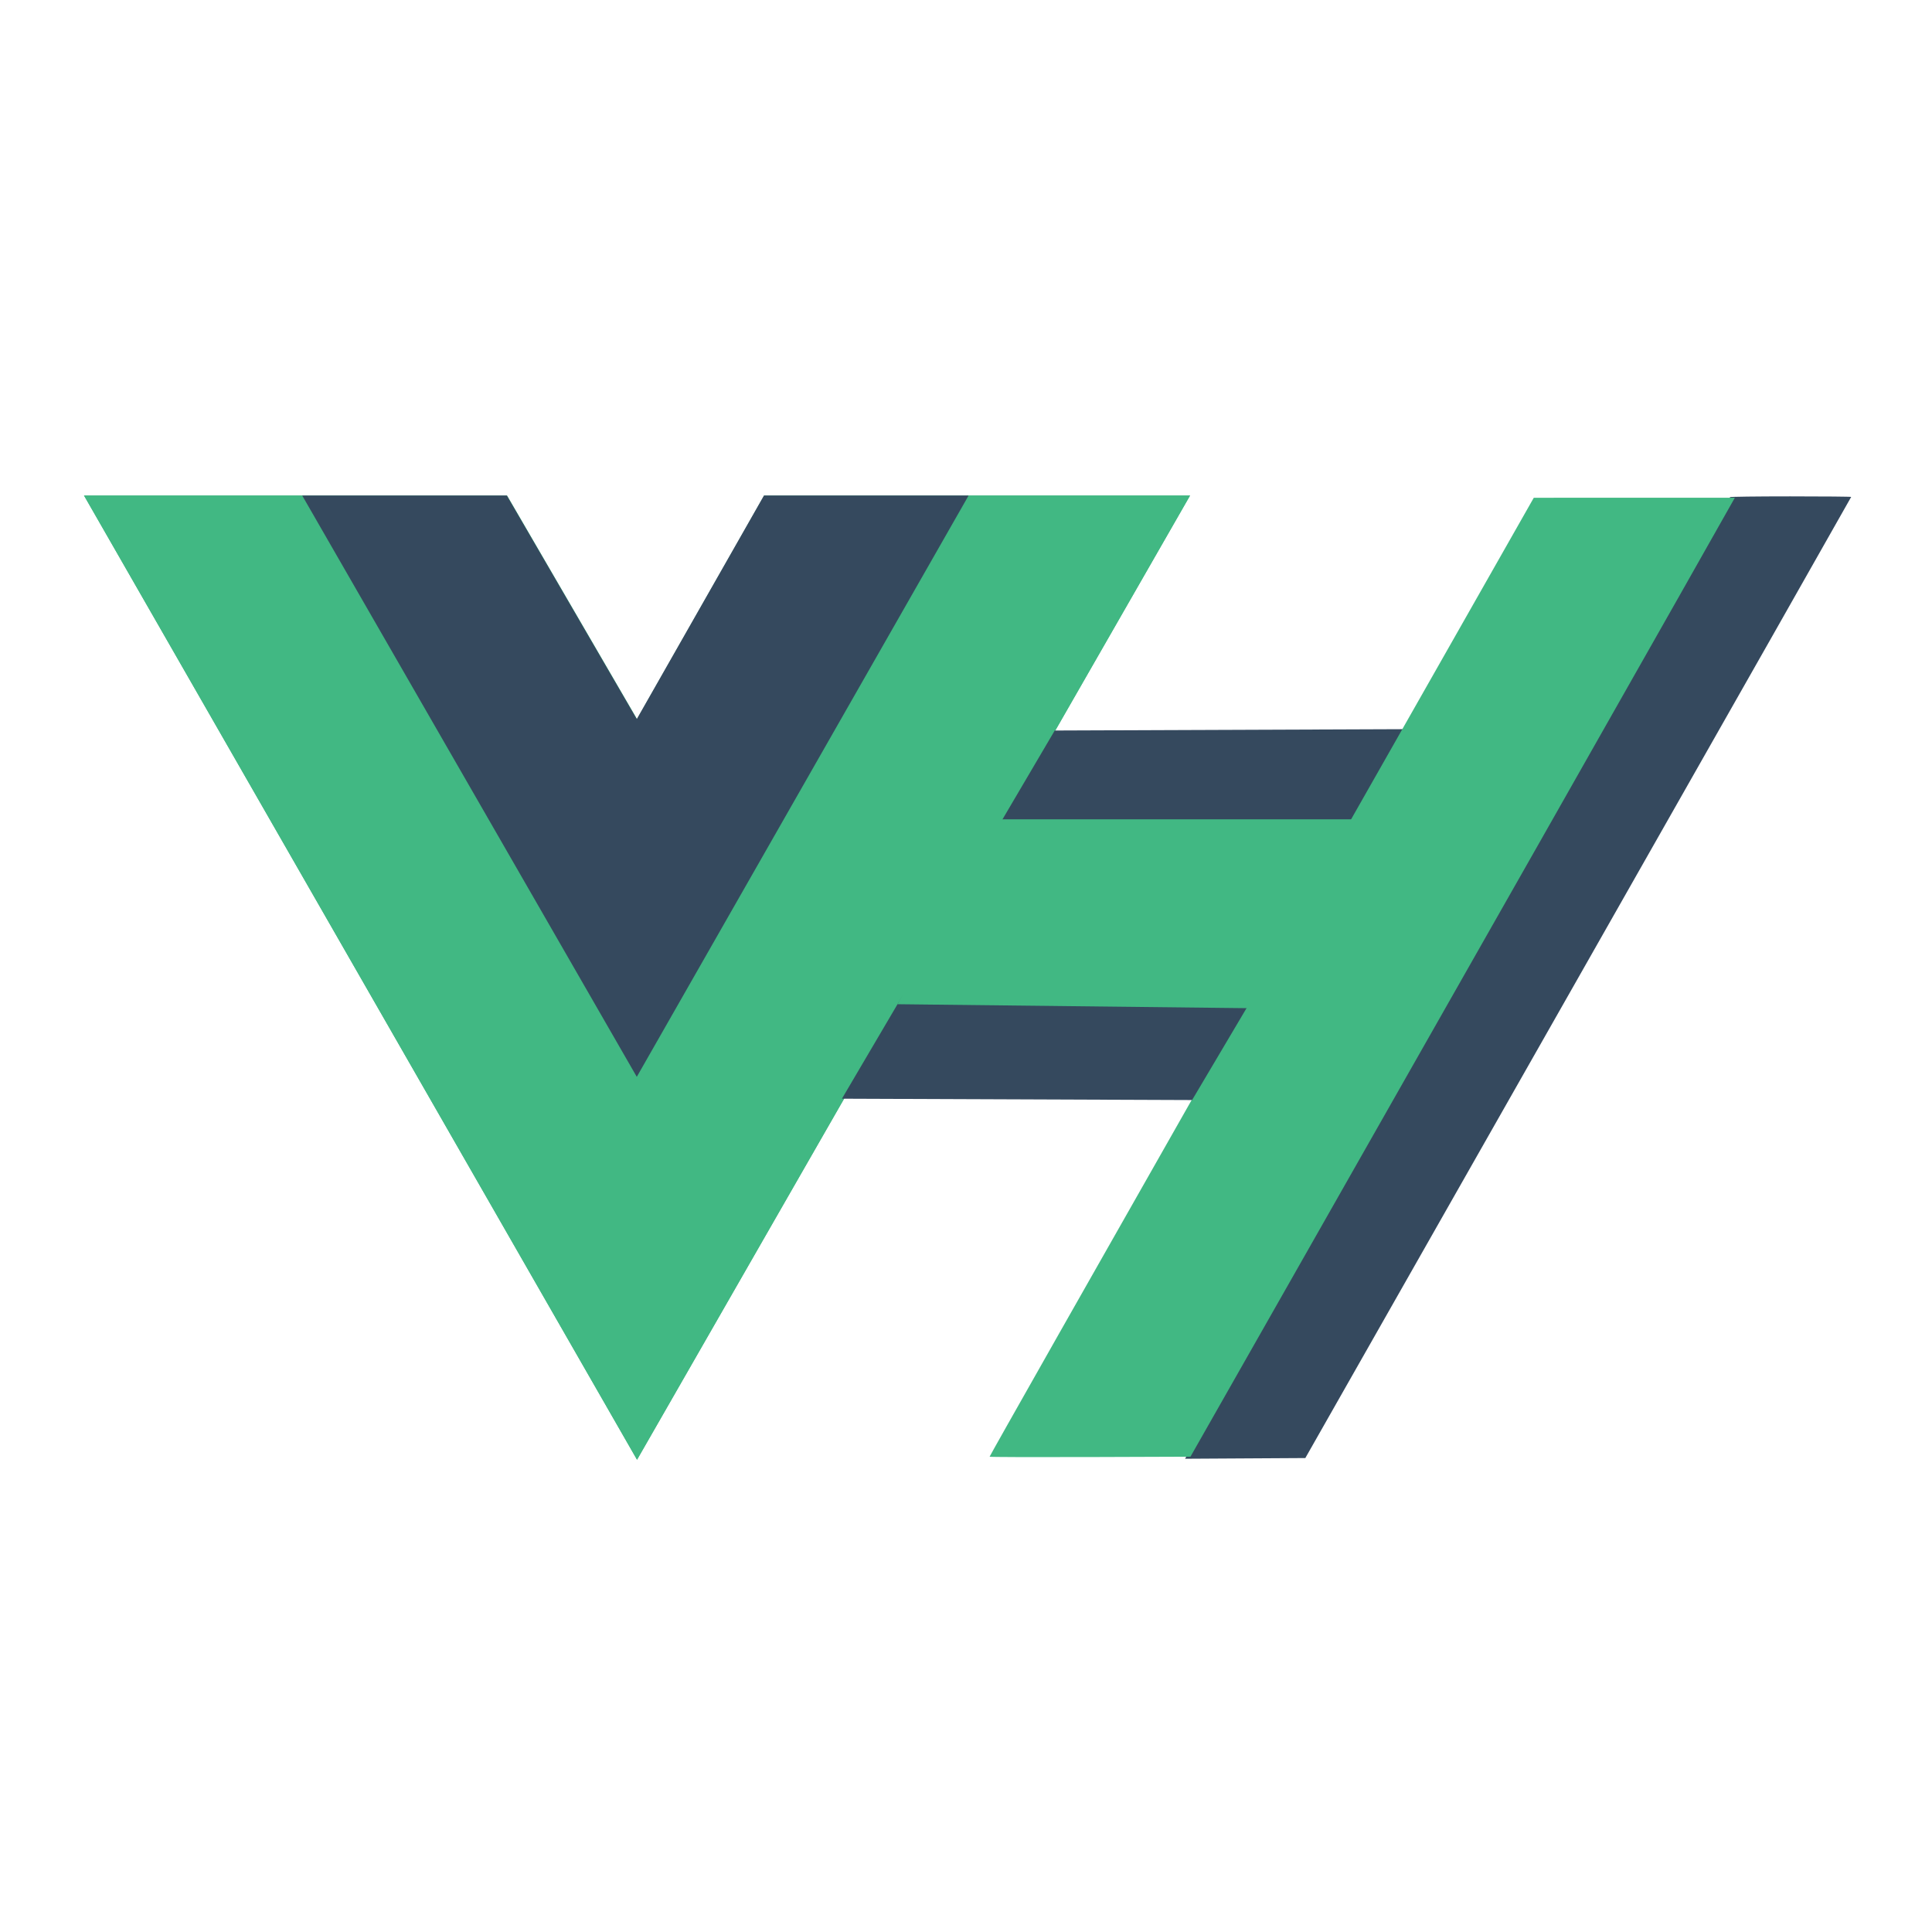
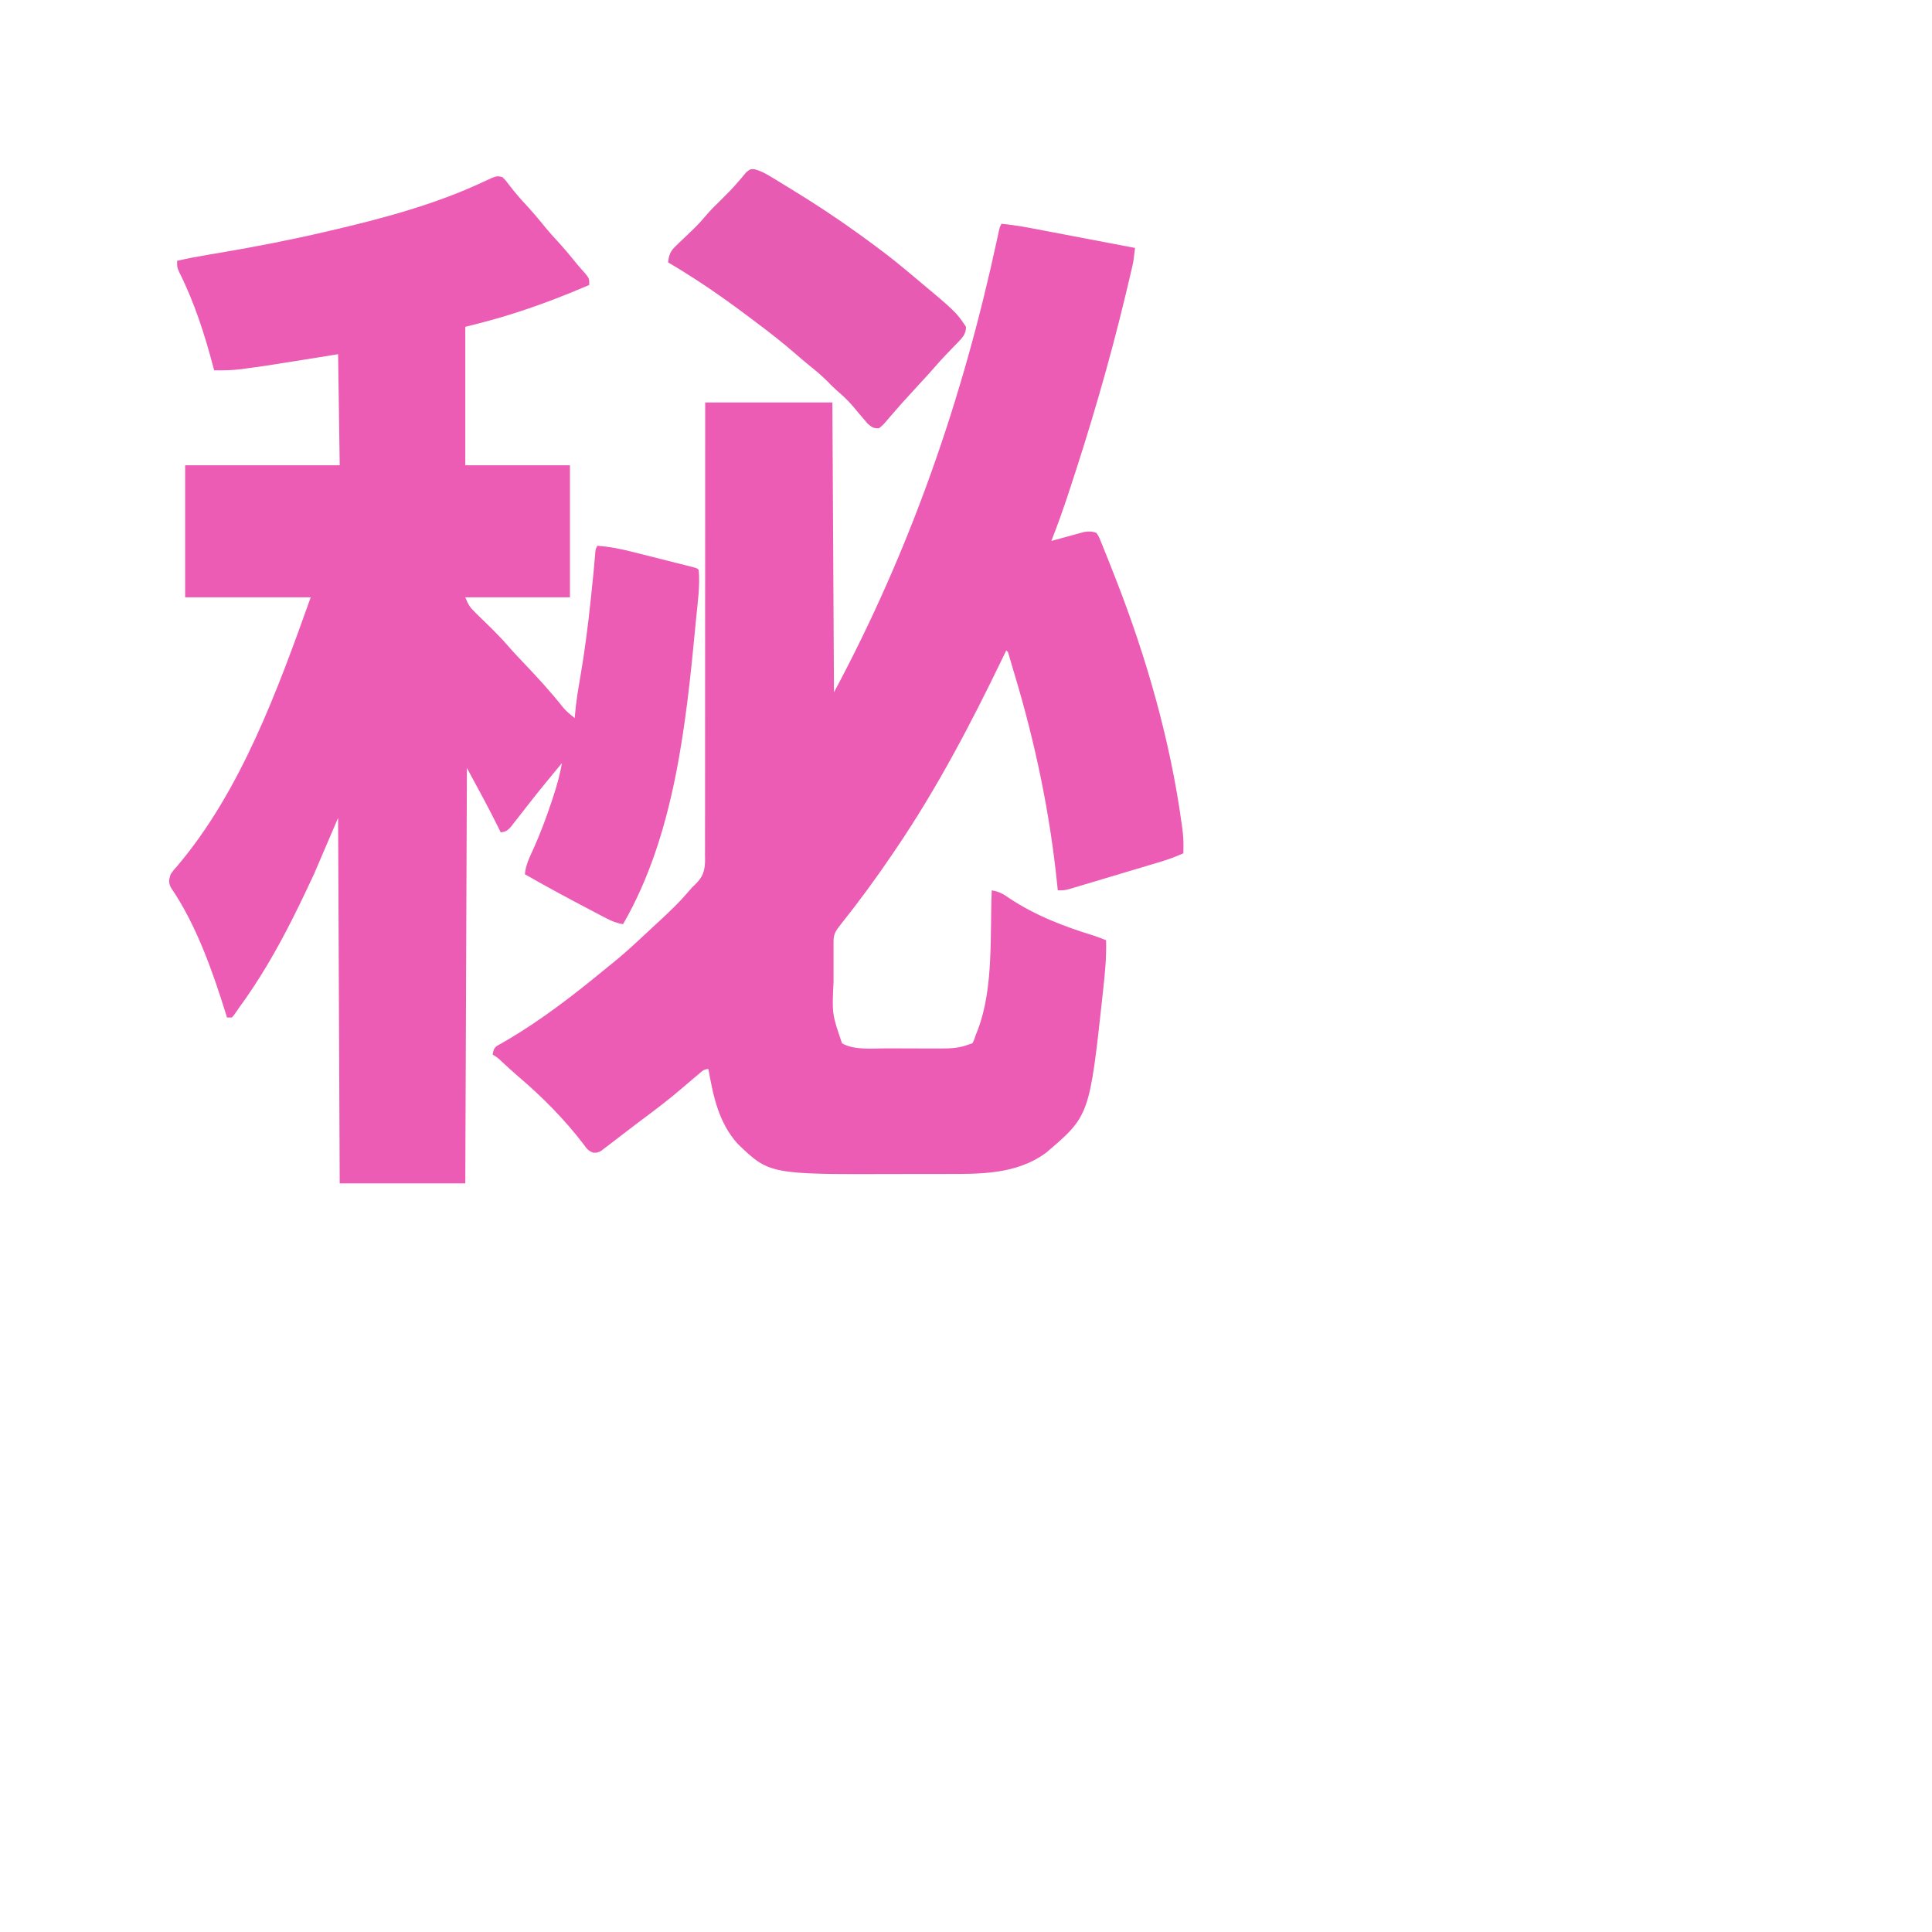
- <svg xmlns="http://www.w3.org/2000/svg" width="1200" height="1200" class="icon" viewBox="0 0 3280.944 2800">
-   <path fill="#41b883" d="M1645.332 601.004h375.675L1081.82 2238.478 142.636 601.004h718.477l220.708 379.704 216.013-379.704z" />
-   <path fill="#41b883" d="M142.636 601.004l939.185 1637.474 939.186-1637.474h-375.675l-563.51 982.484-568.208-982.484z" />
-   <path fill="#35495e" d="M513.188 601.004l568.207 987.23 563.511-987.23h-347.498l-216.013 379.704-220.708-379.704zM1607.792 1311.83l594.678 2.293 187.353-316.325-598.662 2.292zM2198.506 1909.57C2867.436 732.7 2939.502 605.426 2937.874 603.78c-.715-.723 45.303-1.314 102.262-1.314s103.562.428 103.562.951c0 .523-208.57 367.978-463.491 816.567L2216.715 2235.6l-102.1.596-102.102.596z" />
-   <path fill="#41b883" d="M1680.563 2233.328c0-1.34 168.208-298.145 440.375-777.048a4135645.775 4135645.775 0 00337.619-594.19l146.13-257.25 170.746-.04 170.747-.04-5.536 9.741c-3.044 5.358-43.727 77.302-90.407 159.875-85.356 150.992-337.562 595.163-656.602 1156.373l-172 302.559-170.536.588c-93.795.322-170.536.069-170.536-.567z" />
-   <path fill="#35495e" d="M1429.783 1625.351l594.679 2.292 187.353-316.324-598.662 2.292z" />
-   <path fill="#41b883" d="M1524.207 1464.903l608.285 6.877 173.746-320.909h-619.072z" />
+ <svg xmlns="http://www.w3.org/2000/svg" width="1200" height="1200">
+   <path d="M0 0 C8.797 0.775 17.404 2.501 26.066 4.16 C27.713 4.473 29.359 4.785 31.005 5.098 C35.311 5.915 39.616 6.736 43.922 7.559 C48.325 8.399 52.73 9.235 57.135 10.072 C65.757 11.711 74.379 13.354 83 15 C81.977 23.567 81.977 23.567 81.159 27.065 C80.997 27.765 80.835 28.465 80.668 29.187 C80.493 29.924 80.317 30.662 80.137 31.422 C79.855 32.623 79.855 32.623 79.568 33.848 C78.947 36.484 78.319 39.117 77.688 41.75 C77.469 42.666 77.25 43.583 77.024 44.527 C67.061 86.108 55.037 127.055 41.562 167.625 C41.317 168.365 41.072 169.106 40.819 169.869 C37.779 179.011 34.548 188.04 31 197 C31.671 196.813 32.341 196.626 33.032 196.433 C36.081 195.59 39.134 194.764 42.188 193.938 C43.243 193.643 44.298 193.348 45.385 193.045 C46.406 192.771 47.428 192.497 48.48 192.215 C49.418 191.958 50.355 191.702 51.321 191.437 C54.324 190.947 56.148 190.918 59 192 C60.419 194.072 60.419 194.072 61.543 196.836 C61.972 197.866 62.4 198.895 62.842 199.956 C63.286 201.084 63.73 202.213 64.188 203.375 C64.665 204.549 65.142 205.723 65.633 206.932 C67.115 210.612 68.562 214.303 70 218 C70.425 219.083 70.849 220.165 71.287 221.281 C90.26 269.973 104.915 321.163 112 373 C112.104 373.741 112.208 374.482 112.315 375.246 C112.821 379.02 113.115 382.693 113.062 386.5 C113.049 387.784 113.049 387.784 113.035 389.094 C113.024 389.723 113.012 390.352 113 391 C108.425 393.033 103.922 394.736 99.118 396.177 C98.47 396.372 97.822 396.568 97.155 396.769 C95.038 397.406 92.919 398.037 90.801 398.668 C89.318 399.112 87.836 399.556 86.353 400 C83.258 400.927 80.163 401.85 77.066 402.771 C73.1 403.952 69.136 405.141 65.173 406.332 C62.118 407.25 59.061 408.162 56.003 409.073 C54.541 409.51 53.079 409.948 51.617 410.388 C49.577 411.001 47.536 411.607 45.493 412.212 C43.753 412.731 43.753 412.731 41.977 413.261 C39 414 39 414 35 414 C34.915 413.139 34.831 412.277 34.744 411.39 C30.22 366.367 21.039 322.479 7.958 279.18 C7.333 277.104 6.716 275.026 6.108 272.945 C5.842 272.035 5.575 271.125 5.301 270.188 C4.957 269.002 4.957 269.002 4.607 267.793 C4.148 266 4.148 266 3 265 C2.478 266.085 1.956 267.17 1.418 268.288 C-18.684 310.009 -39.908 350.639 -66 389 C-66.389 389.577 -66.779 390.154 -67.18 390.749 C-77.5 406.035 -88.393 420.891 -99.891 435.312 C-102.734 438.935 -104.25 440.92 -104.259 445.509 C-104.268 446.877 -104.268 446.877 -104.278 448.273 C-104.274 449.261 -104.27 450.248 -104.266 451.266 C-104.268 452.804 -104.268 452.804 -104.271 454.373 C-104.273 456.552 -104.269 458.731 -104.261 460.91 C-104.25 464.196 -104.261 467.48 -104.273 470.766 C-105.244 490.742 -105.244 490.742 -99 509 C-91.48 513.423 -80.326 512.16 -71.898 512.168 C-70.663 512.171 -69.427 512.175 -68.153 512.178 C-65.553 512.183 -62.953 512.185 -60.353 512.185 C-56.381 512.187 -52.409 512.206 -48.438 512.225 C-45.904 512.228 -43.37 512.23 -40.836 512.23 C-39.653 512.238 -38.471 512.245 -37.253 512.252 C-31.426 512.236 -26.489 511.994 -21 510 C-20.01 509.67 -19.02 509.34 -18 509 C-16.897 506.834 -16.897 506.834 -16 504 C-15.517 502.775 -15.033 501.551 -14.535 500.289 C-4.724 474.112 -7.199 441.555 -6 414 C-1.486 414.766 1.104 416.233 4.875 418.875 C21.064 429.674 39.078 436.551 57.594 442.213 C60.112 443.037 62.551 443.991 65 445 C65.316 455.189 64.353 465.14 63.25 475.25 C63.16 476.088 63.069 476.927 62.977 477.791 C54.726 553.973 54.726 553.973 27.82 576.93 C9.073 590.691 -13.266 590.159 -35.457 590.168 C-37.332 590.171 -39.206 590.175 -41.08 590.178 C-44.998 590.184 -48.915 590.186 -52.833 590.185 C-56.8 590.185 -60.766 590.192 -64.733 590.206 C-144.117 590.476 -144.117 590.476 -164.043 571.215 C-175.72 557.999 -178.996 541.83 -182 525 C-185.1 525 -186.464 526.849 -188.812 528.812 C-189.81 529.641 -190.808 530.47 -191.836 531.324 C-193.876 533.041 -195.897 534.776 -197.914 536.52 C-206.844 544.215 -216.211 551.238 -225.675 558.262 C-228.854 560.638 -231.991 563.065 -235.125 565.5 C-237.082 567.002 -239.04 568.502 -241 570 C-241.936 570.726 -242.872 571.451 -243.836 572.199 C-245.155 573.183 -245.155 573.183 -246.5 574.188 C-247.629 575.044 -247.629 575.044 -248.781 575.918 C-251 577 -251 577 -253.57 576.93 C-256.597 575.772 -257.503 574.569 -259.375 571.938 C-270.983 556.649 -285.36 542.066 -300.027 529.688 C-303.633 526.603 -307.092 523.351 -310.582 520.137 C-313.003 517.9 -313.003 517.9 -316 516 C-315.628 513.631 -315.406 512.348 -313.552 510.758 C-312.93 510.408 -312.308 510.057 -311.668 509.695 C-310.609 509.079 -310.609 509.079 -309.529 508.449 C-308.756 508.012 -307.984 507.575 -307.188 507.125 C-285.754 494.515 -265.948 479.244 -246.776 463.456 C-245.196 462.16 -243.603 460.88 -242.008 459.602 C-235.323 454.234 -229.027 448.526 -222.778 442.665 C-220.886 440.893 -218.987 439.13 -217.086 437.367 C-215.765 436.141 -214.445 434.914 -213.125 433.688 C-212.519 433.125 -211.913 432.563 -211.288 431.984 C-205.82 426.887 -200.371 421.741 -195.5 416.062 C-192 412 -192 412 -190.307 410.452 C-185.407 405.646 -184.185 402.104 -184.07 395.299 C-184.095 393.624 -184.095 393.624 -184.12 391.915 C-184.11 390.711 -184.1 389.508 -184.09 388.268 C-184.069 384.945 -184.079 381.624 -184.103 378.3 C-184.121 374.711 -184.098 371.121 -184.081 367.532 C-184.056 361.318 -184.057 355.105 -184.075 348.892 C-184.101 339.908 -184.088 330.925 -184.066 321.942 C-184.032 307.365 -184.028 292.79 -184.045 278.213 C-184.06 264.057 -184.061 249.9 -184.043 235.744 C-184.042 234.871 -184.04 233.997 -184.039 233.098 C-184.033 228.718 -184.027 224.338 -184.021 219.957 C-183.969 183.638 -183.974 147.319 -184 111 C-157.93 111 -131.86 111 -105 111 C-104.67 170.4 -104.34 229.8 -104 291 C-56.248 201.862 -23.956 108.454 -2.712 9.689 C-2.496 8.69 -2.281 7.69 -2.059 6.66 C-1.876 5.8 -1.694 4.941 -1.506 4.055 C-1 2 -1 2 0 0 Z " fill="#EC5CB5" transform="translate(622,139)" />
+   <path d="M0 0 C2.07 1.984 2.07 1.984 4.125 4.75 C7.424 9.025 10.806 13.063 14.5 17 C18.792 21.608 22.804 26.378 26.754 31.285 C29.088 34.107 31.52 36.806 34 39.5 C38.165 44.027 42.098 48.693 45.949 53.488 C47.759 55.705 49.636 57.822 51.562 59.938 C54 63 54 63 54 67 C39.306 73.33 24.537 79.027 9.312 83.938 C8.267 84.277 8.267 84.277 7.2 84.624 C-2.795 87.859 -12.766 90.441 -23 93 C-23 121.38 -23 149.76 -23 179 C-1.55 179 19.9 179 42 179 C42 206.06 42 233.12 42 261 C20.55 261 -0.9 261 -23 261 C-21.133 265.667 -20.113 267.241 -16.676 270.582 C-15.811 271.432 -14.947 272.282 -14.057 273.158 C-13.151 274.034 -12.246 274.91 -11.312 275.812 C-5.912 281.08 -0.593 286.319 4.313 292.054 C7.387 295.599 10.645 298.973 13.875 302.375 C22.202 311.192 30.351 320.016 37.859 329.555 C40.047 332.054 42.35 334.008 45 336 C45.04 335.395 45.081 334.79 45.122 334.167 C45.73 326.353 47.016 318.698 48.355 310.983 C51.078 295.17 53.122 279.33 54.812 263.375 C54.97 261.892 54.97 261.892 55.13 260.379 C56.095 251.211 57.058 242.043 57.76 232.85 C58 231 58 231 59 229 C66.676 229.51 73.874 231.008 81.316 232.906 C82.454 233.191 83.592 233.476 84.764 233.769 C87.149 234.368 89.533 234.97 91.916 235.575 C95.581 236.505 99.248 237.423 102.916 238.34 C105.237 238.924 107.558 239.508 109.879 240.094 C110.98 240.37 112.081 240.646 113.215 240.93 C114.224 241.187 115.232 241.444 116.272 241.709 C117.163 241.935 118.055 242.16 118.973 242.393 C121 243 121 243 122 244 C122.88 254.148 121.277 264.65 120.312 274.75 C120.224 275.691 120.135 276.631 120.043 277.601 C114.106 339.978 106.952 408.796 75 464 C71.011 463.39 67.947 462.129 64.379 460.262 C63.289 459.694 62.198 459.127 61.075 458.542 C59.916 457.93 58.757 457.318 57.562 456.688 C56.357 456.056 55.151 455.424 53.944 454.793 C40.513 447.749 27.145 440.567 14 433 C14.554 427.088 16.983 422.315 19.438 417 C23.672 407.556 27.241 397.999 30.5 388.188 C30.713 387.553 30.926 386.918 31.145 386.264 C33.603 378.913 35.734 371.654 37 364 C30.312 372.059 23.633 380.12 17.188 388.375 C16.305 389.501 15.422 390.628 14.539 391.754 C13.263 393.383 11.989 395.015 10.722 396.652 C9.511 398.213 8.287 399.763 7.062 401.312 C6.373 402.196 5.683 403.079 4.973 403.988 C2.921 406.081 1.866 406.66 -1 407 C-1.427 406.123 -1.853 405.247 -2.293 404.344 C-8.535 391.68 -15.256 379.45 -22 367 C-22.33 452.14 -22.66 537.28 -23 625 C-48.74 625 -74.48 625 -101 625 C-101.33 550.09 -101.66 475.18 -102 398 C-106.95 409.55 -111.9 421.1 -117 433 C-120.915 441.389 -124.849 449.731 -129 458 C-129.528 459.054 -130.057 460.108 -130.601 461.194 C-140.36 480.553 -151.014 498.86 -163.816 516.366 C-164.793 517.715 -165.73 519.092 -166.656 520.477 C-167.1 520.979 -167.543 521.482 -168 522 C-168.99 522 -169.98 522 -171 522 C-171.205 521.334 -171.409 520.668 -171.62 519.982 C-179.847 493.521 -190.126 464.202 -205.867 441.281 C-207.456 438.082 -207.051 436.374 -206 433 C-204.285 430.535 -204.285 430.535 -202.062 428.062 C-162.269 381.272 -139.38 318.065 -119 261 C-144.74 261 -170.48 261 -197 261 C-197 233.94 -197 206.88 -197 179 C-165.32 179 -133.64 179 -101 179 C-101.33 156.23 -101.66 133.46 -102 110 C-108.786 111.093 -115.571 112.186 -122.562 113.312 C-148.638 117.473 -148.638 117.473 -159.625 118.938 C-160.466 119.053 -161.307 119.169 -162.174 119.288 C-167.8 120.006 -173.332 120.114 -179 120 C-179.165 119.368 -179.33 118.737 -179.5 118.086 C-184.886 97.667 -191.269 77.731 -200.785 58.828 C-202 56 -202 56 -202 52 C-195.809 50.577 -189.626 49.372 -183.359 48.336 C-181.484 48.02 -179.609 47.704 -177.734 47.387 C-176.759 47.222 -175.783 47.058 -174.779 46.888 C-153.037 43.203 -131.475 39.006 -110 34 C-108.885 33.741 -108.885 33.741 -107.747 33.477 C-75.062 25.877 -41.98 17.147 -11.505 2.828 C-3.578 -0.891 -3.578 -0.891 0 0 Z " fill="#EC5CB5" transform="translate(312,110)" />
+   <path d="M0 0 C3.989 1.06 7.202 2.862 10.684 5.004 C11.408 5.441 12.132 5.877 12.878 6.327 C15.362 7.833 17.835 9.355 20.309 10.879 C21.237 11.445 22.165 12.011 23.121 12.595 C37.212 21.201 50.93 30.203 64.309 39.879 C65.561 40.783 65.561 40.783 66.838 41.705 C76.222 48.501 85.463 55.39 94.309 62.879 C95.351 63.748 96.394 64.616 97.438 65.484 C125.125 88.603 125.125 88.603 131.309 97.879 C131.391 102.581 128.66 105.044 125.599 108.245 C124.967 108.887 124.335 109.53 123.684 110.191 C122.391 111.538 121.099 112.886 119.809 114.234 C119.194 114.872 118.579 115.509 117.945 116.166 C116.132 118.064 114.391 120.01 112.684 122.004 C109.173 126.082 105.51 130.013 101.853 133.959 C98.792 137.265 95.754 140.588 92.746 143.941 C92.038 144.723 91.331 145.504 90.602 146.309 C88.867 148.253 87.17 150.214 85.484 152.199 C84.509 153.322 83.534 154.444 82.559 155.566 C82.111 156.109 81.663 156.651 81.201 157.209 C79.887 158.703 79.887 158.703 77.309 160.879 C73.807 161.045 72.644 160.183 70.062 157.84 C69.339 156.986 68.616 156.133 67.871 155.254 C67.09 154.348 66.309 153.441 65.504 152.508 C64.225 150.976 62.948 149.443 61.676 147.906 C58.507 144.106 55.14 140.89 51.367 137.688 C49.305 135.876 47.405 133.975 45.496 132.004 C41.678 128.134 37.577 124.747 33.34 121.348 C30.649 119.156 28.024 116.913 25.41 114.632 C17.71 107.926 9.719 101.672 1.546 95.554 C0.057 94.439 -1.429 93.321 -2.913 92.2 C-19.218 79.88 -36.064 68.234 -53.691 57.879 C-53.236 53.143 -52.339 50.914 -48.902 47.637 C-48.125 46.88 -47.348 46.123 -46.547 45.344 C-45.728 44.572 -44.91 43.799 -44.066 43.004 C-42.468 41.467 -40.871 39.928 -39.277 38.387 C-38.108 37.257 -38.108 37.257 -36.915 36.104 C-34.243 33.43 -31.783 30.617 -29.327 27.746 C-26.757 24.812 -23.98 22.103 -21.191 19.379 C-17.573 15.806 -14.018 12.23 -10.691 8.379 C-10.167 7.772 -9.642 7.165 -9.102 6.539 C-7.77 4.971 -6.449 3.394 -5.129 1.816 C-2.691 -0.121 -2.691 -0.121 0 0 Z " fill="#E75BB2" transform="translate(468.6914,105.1211)" />
</svg>
